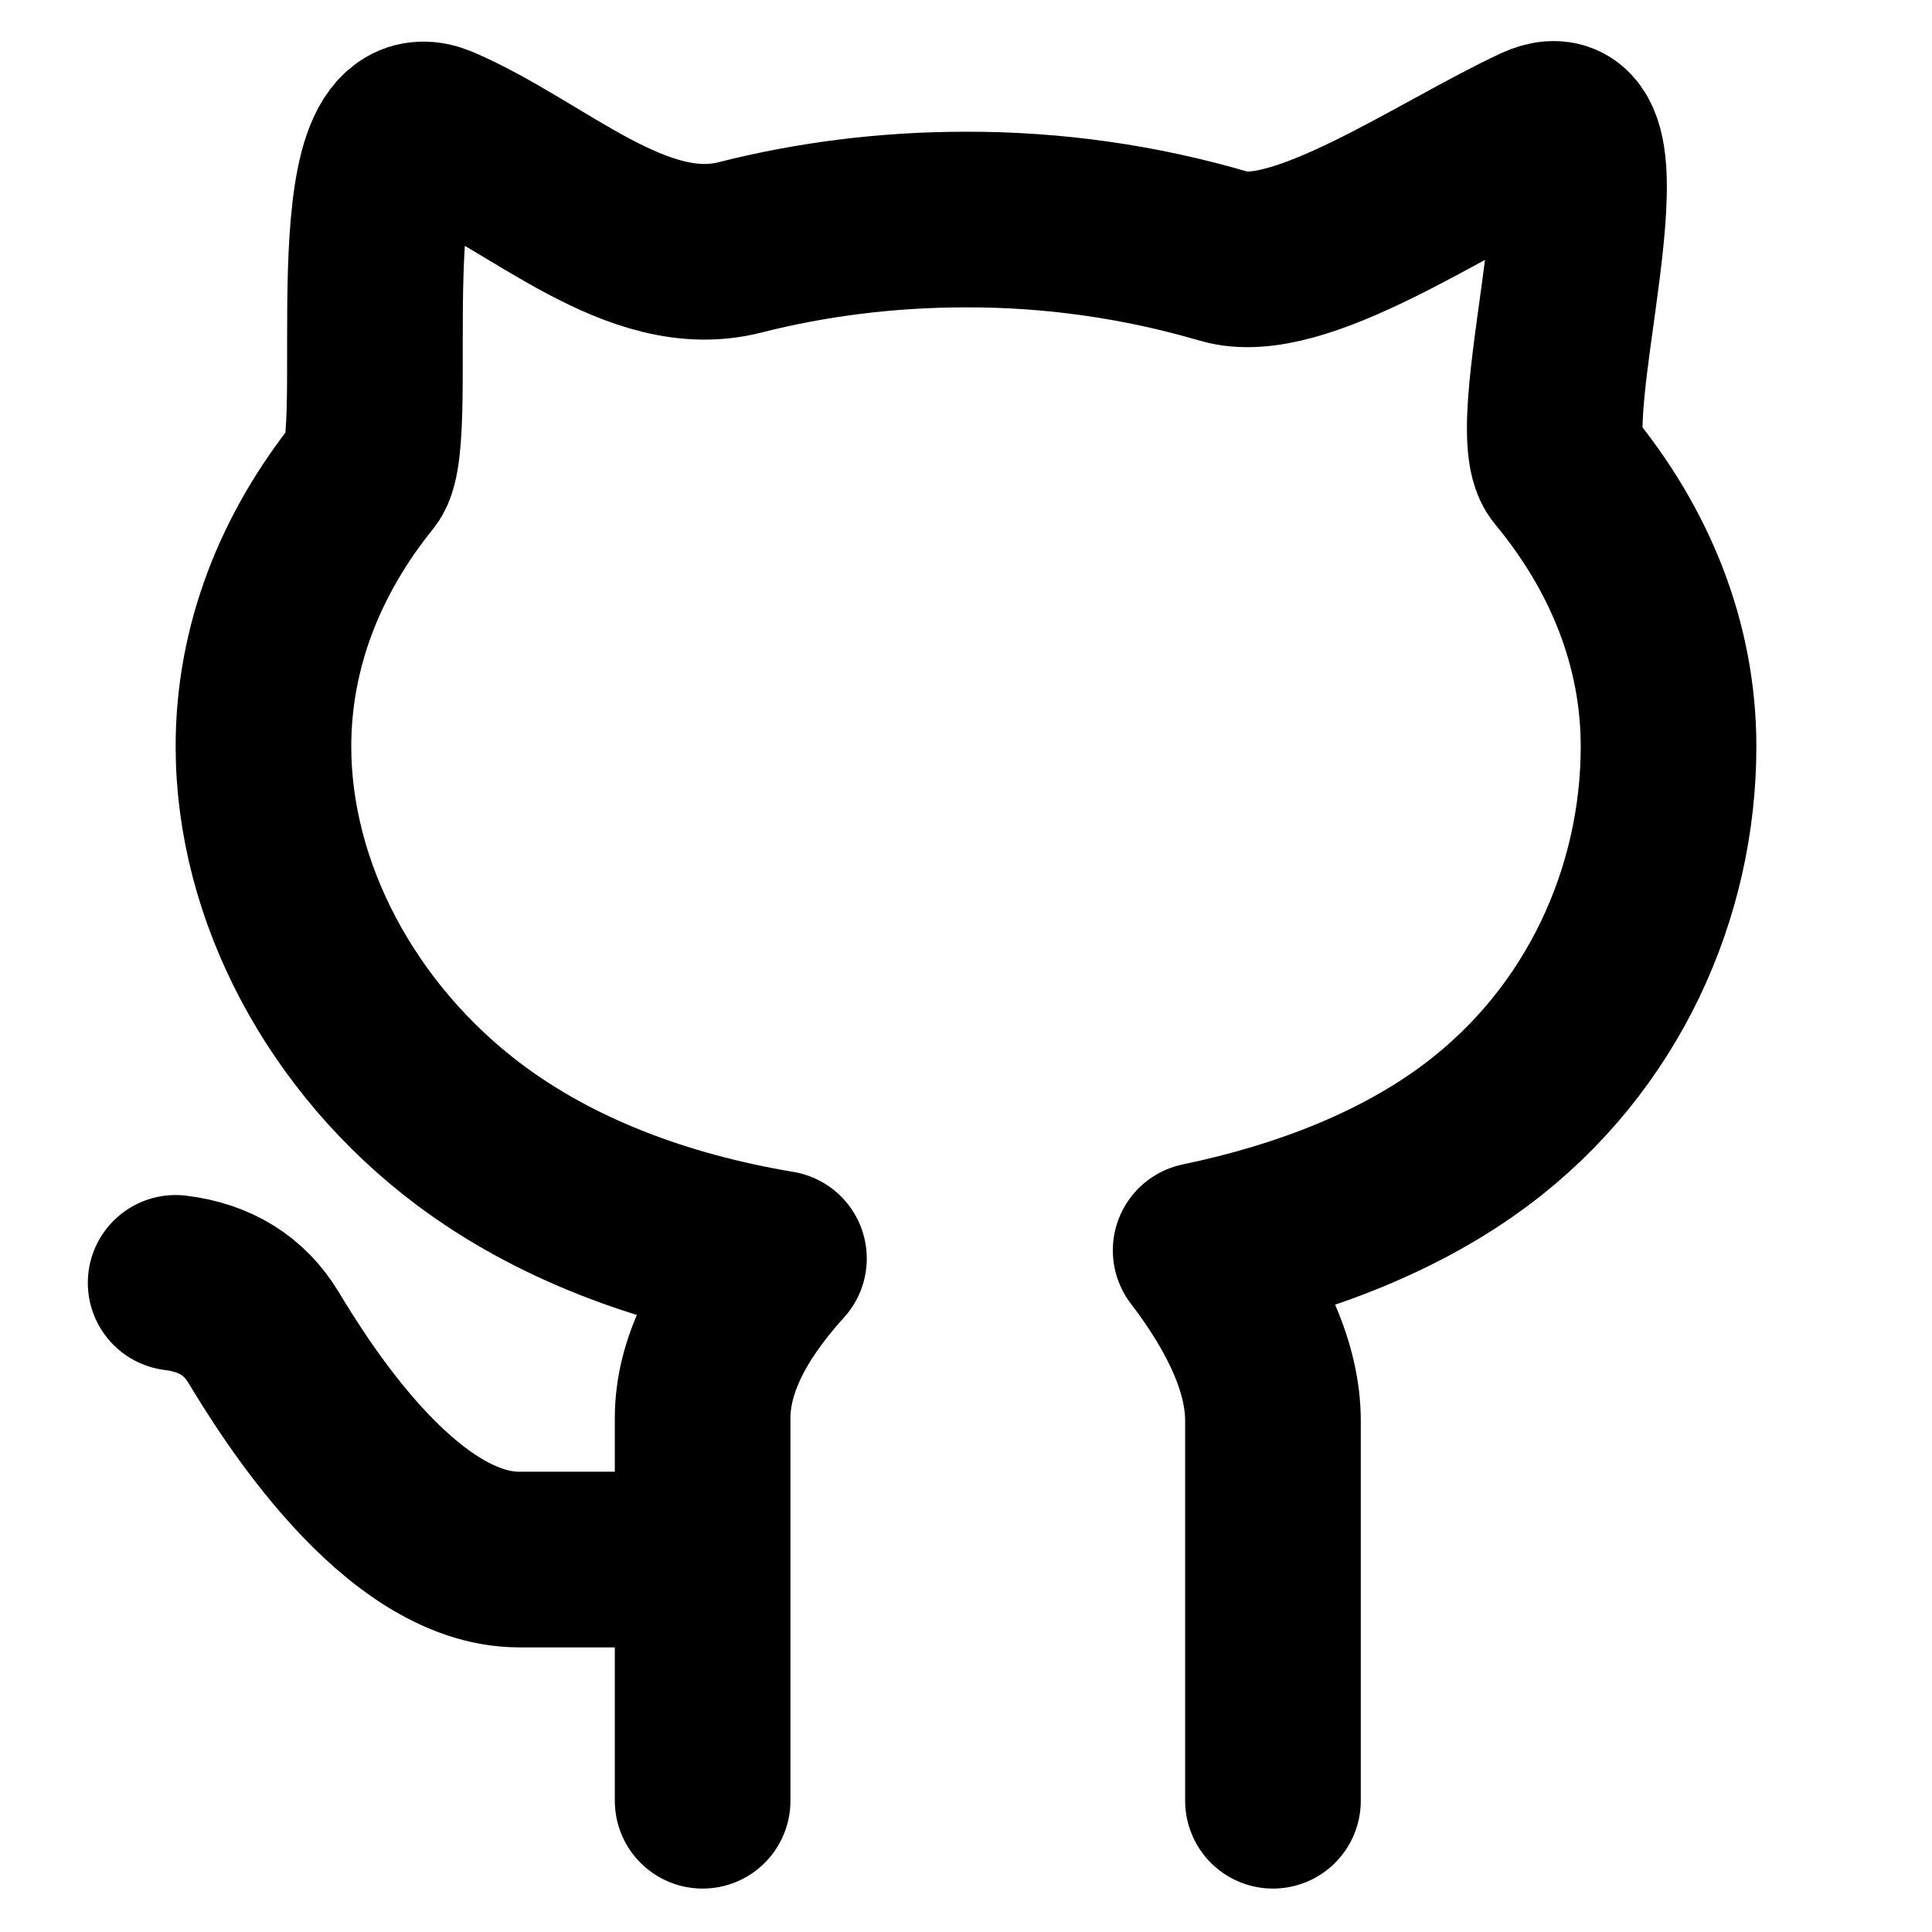
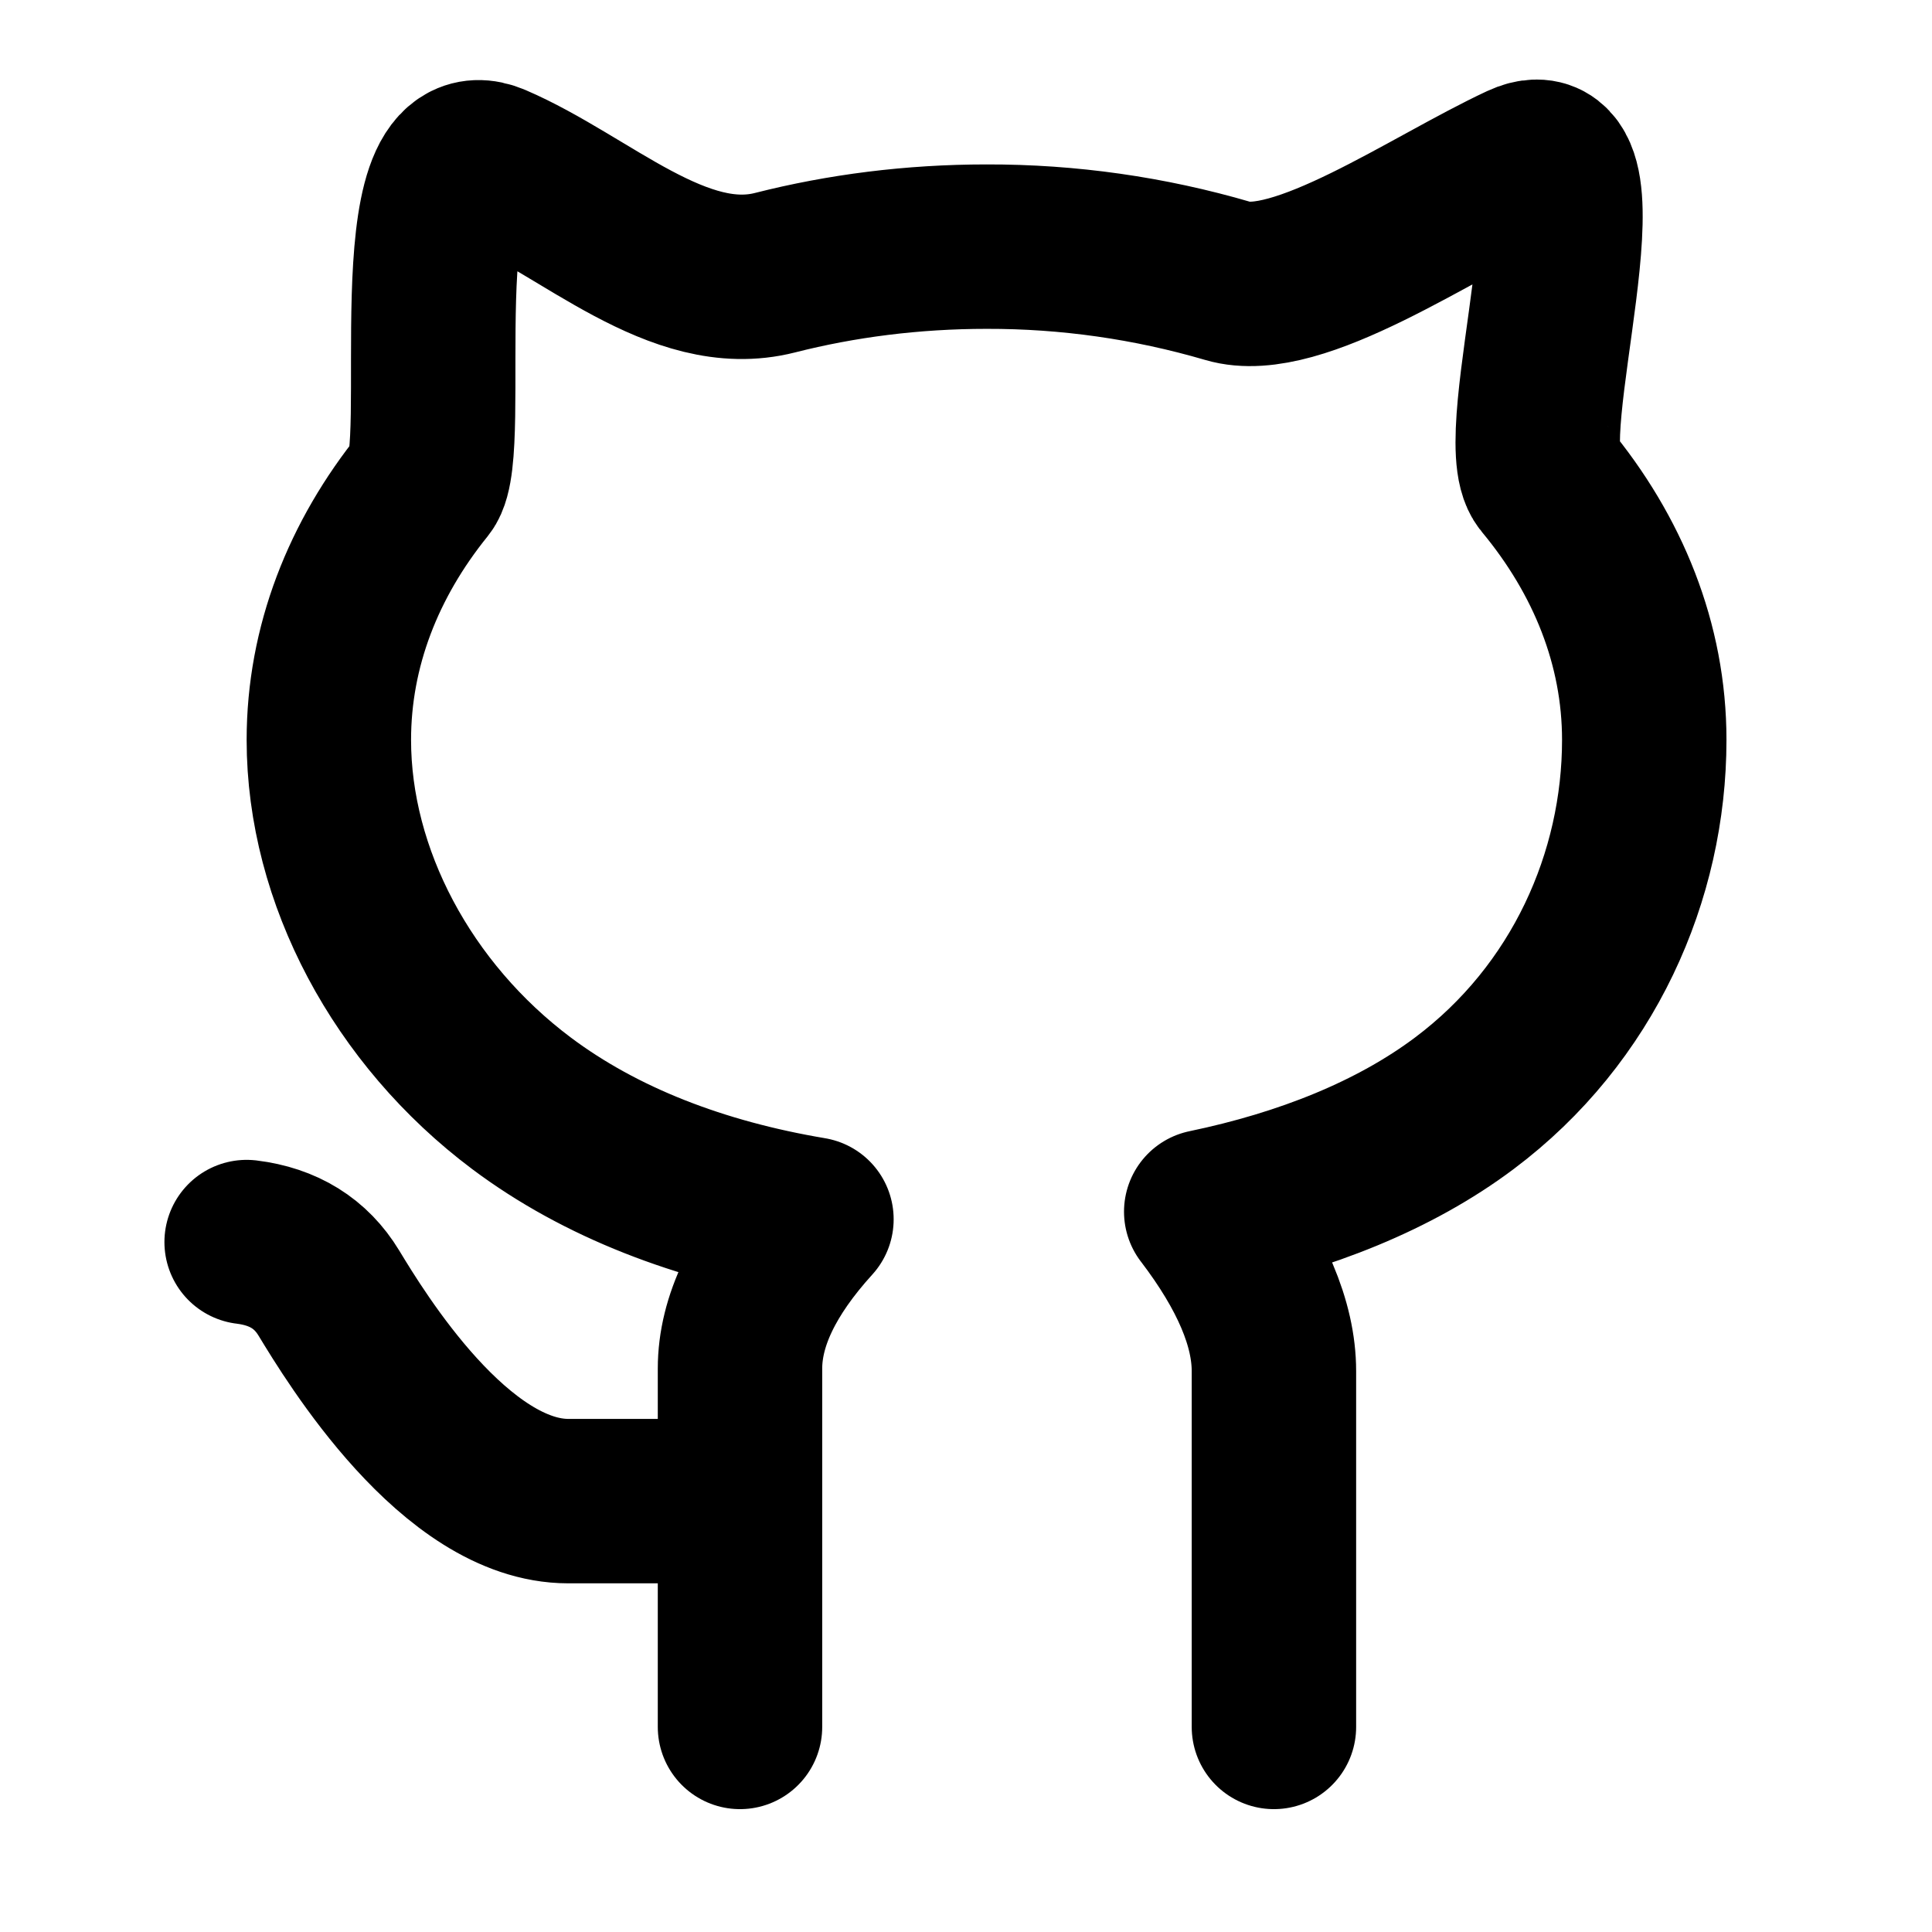
- <svg xmlns="http://www.w3.org/2000/svg" xml:space="preserve" viewBox="2 2 44 44">
+ <svg xmlns="http://www.w3.org/2000/svg" xml:space="preserve" viewBox="0 1 47 47">
  <path fill="none" stroke="#000000" stroke-linecap="round" stroke-width="4" d="M29.344 30.477c2.404-.5 4.585-1.366 6.28-2.638C38.52 25.668 40 22.314 40 19c0-2.324-.881-4.494-2.407-6.332c-.85-1.024 1.636-8.667-.573-7.638c-2.21 1.03-5.45 3.308-7.147 2.805A20.7 20.7 0 0 0 24 7c-1.8 0-3.532.223-5.147.634C16.505 8.232 14.259 6 12 5.03c-2.26-.97-1.026 6.934-1.697 7.765C8.84 14.605 8 16.73 8 19c0 3.314 1.79 6.668 4.686 8.84c1.93 1.446 4.348 2.368 7.054 2.822m0 0q-1.738 1.913-1.738 3.632v8.717m11.343-12.534q1.646 2.16 1.646 3.88v8.654M6 31.216q1.349.165 2 1.24c.652 1.074 3.074 5.062 5.825 5.062h4.177" />
</svg>
